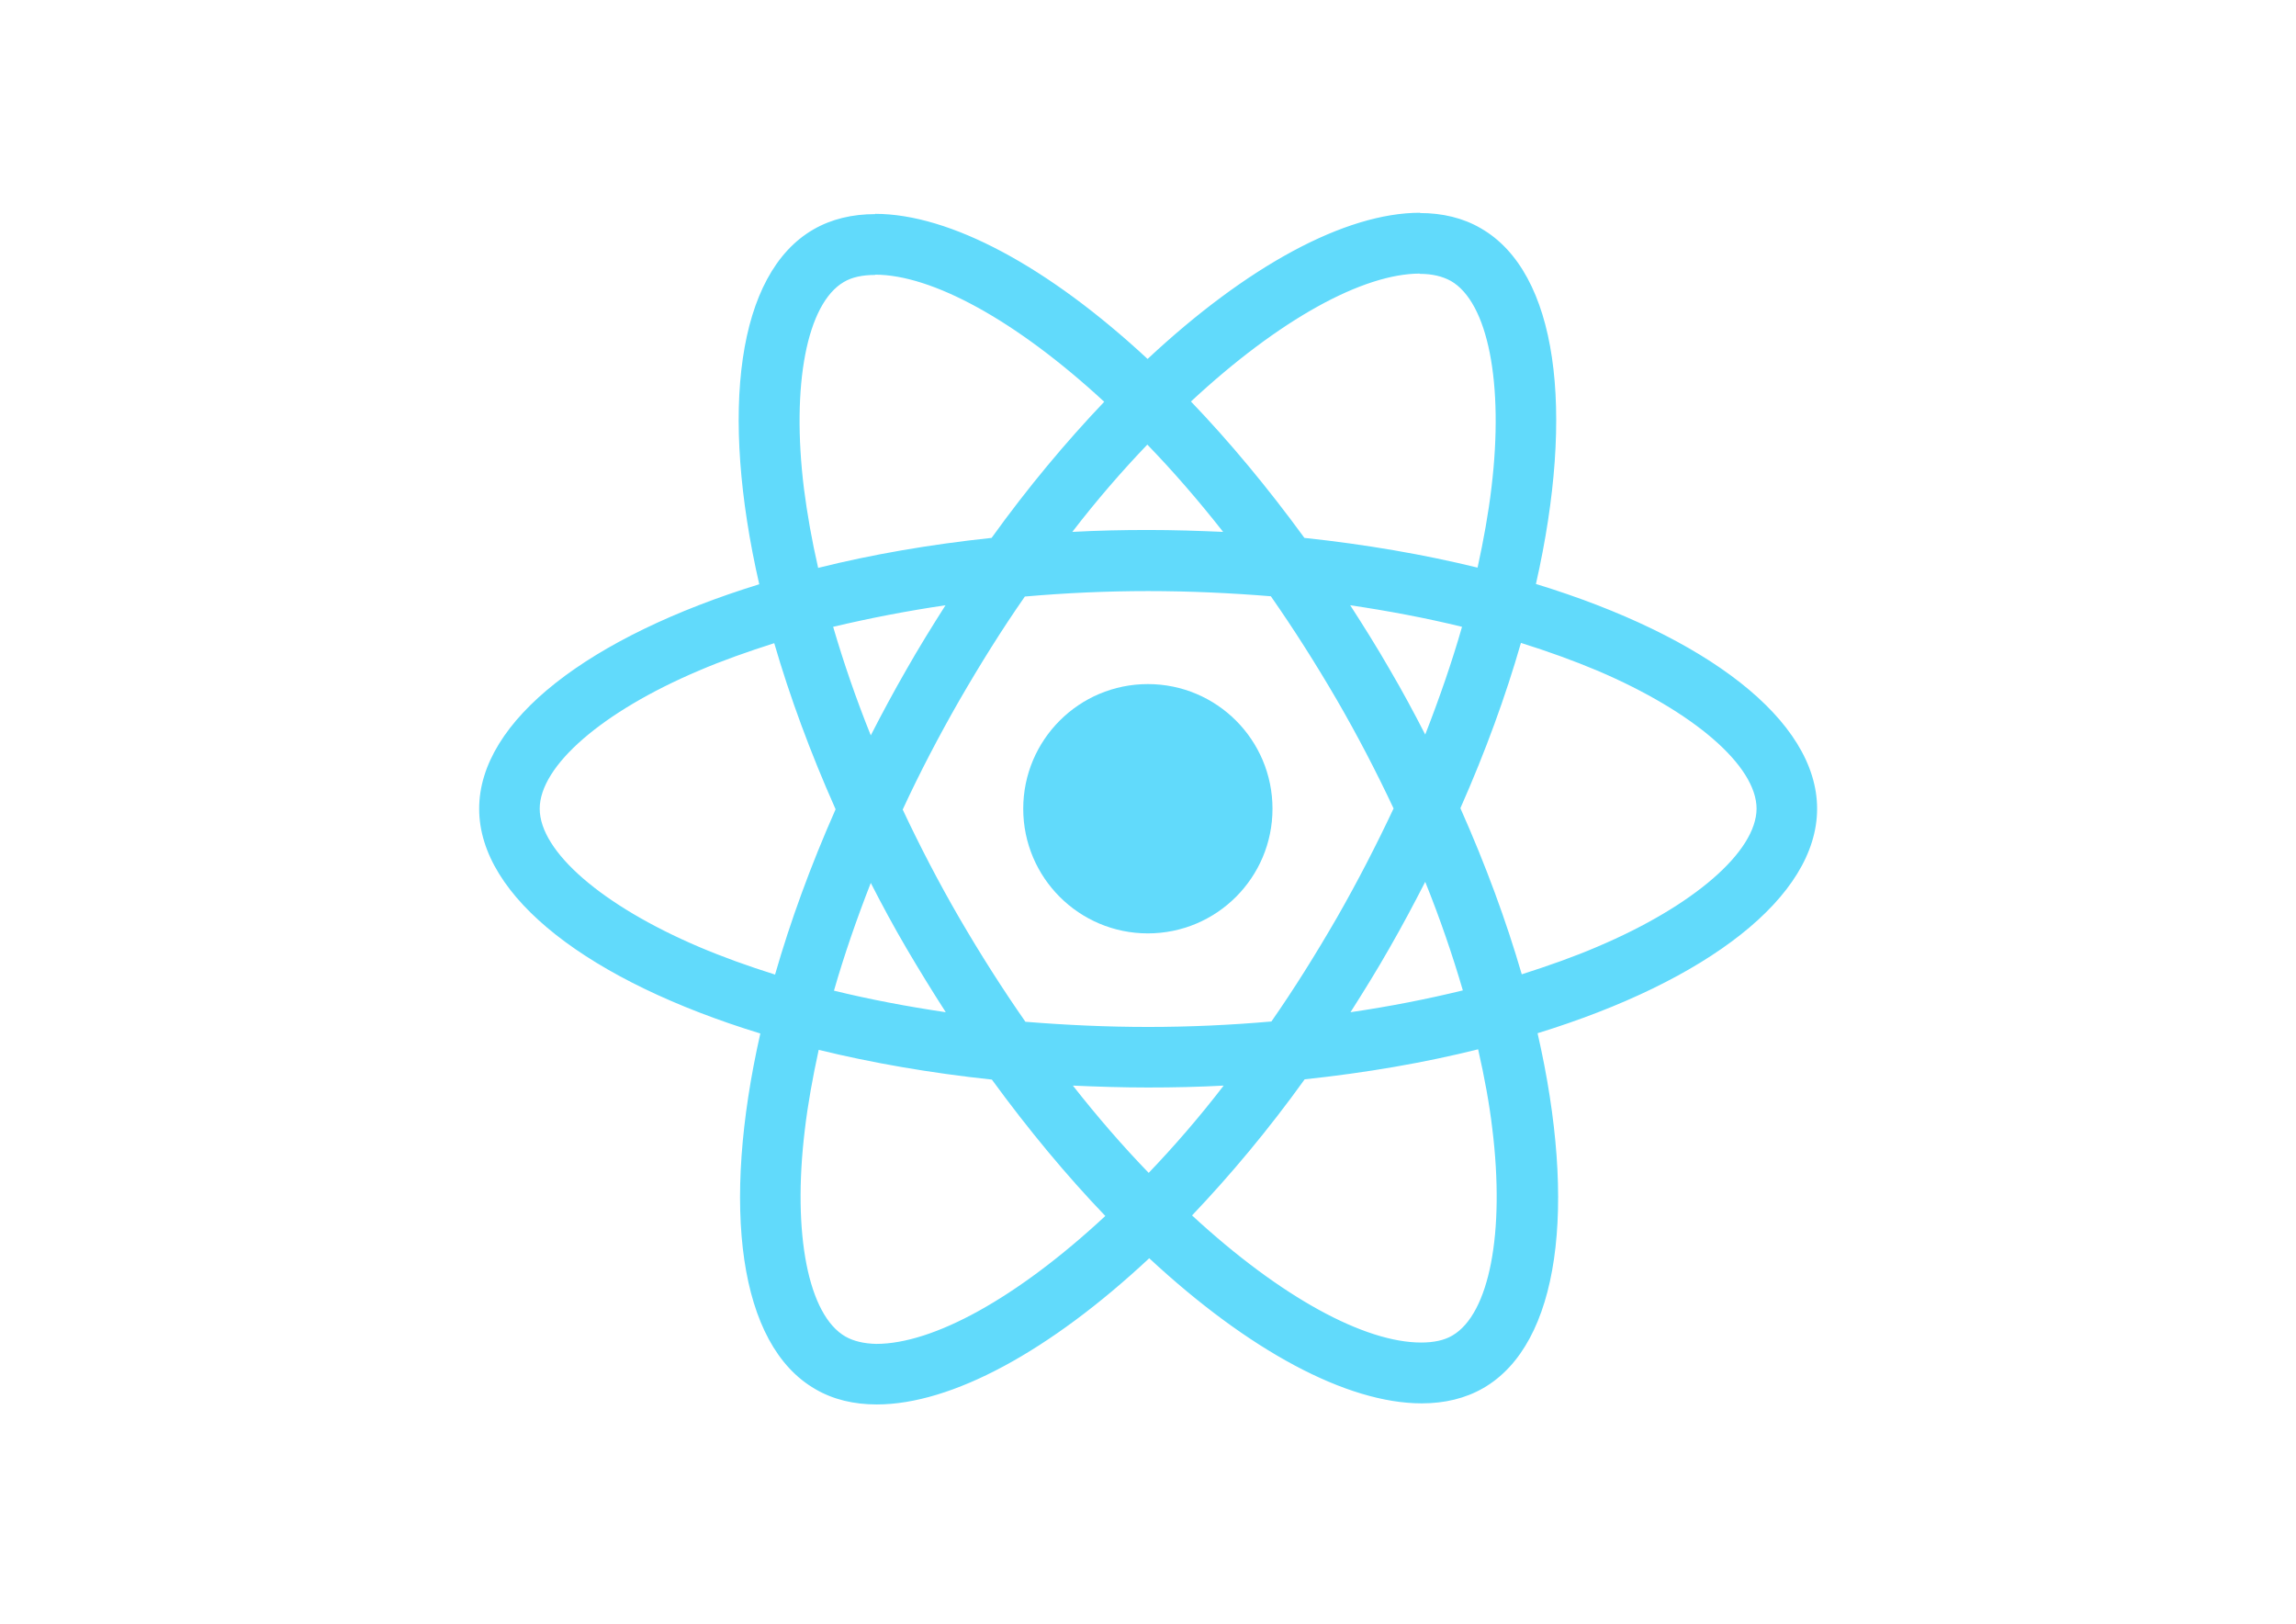
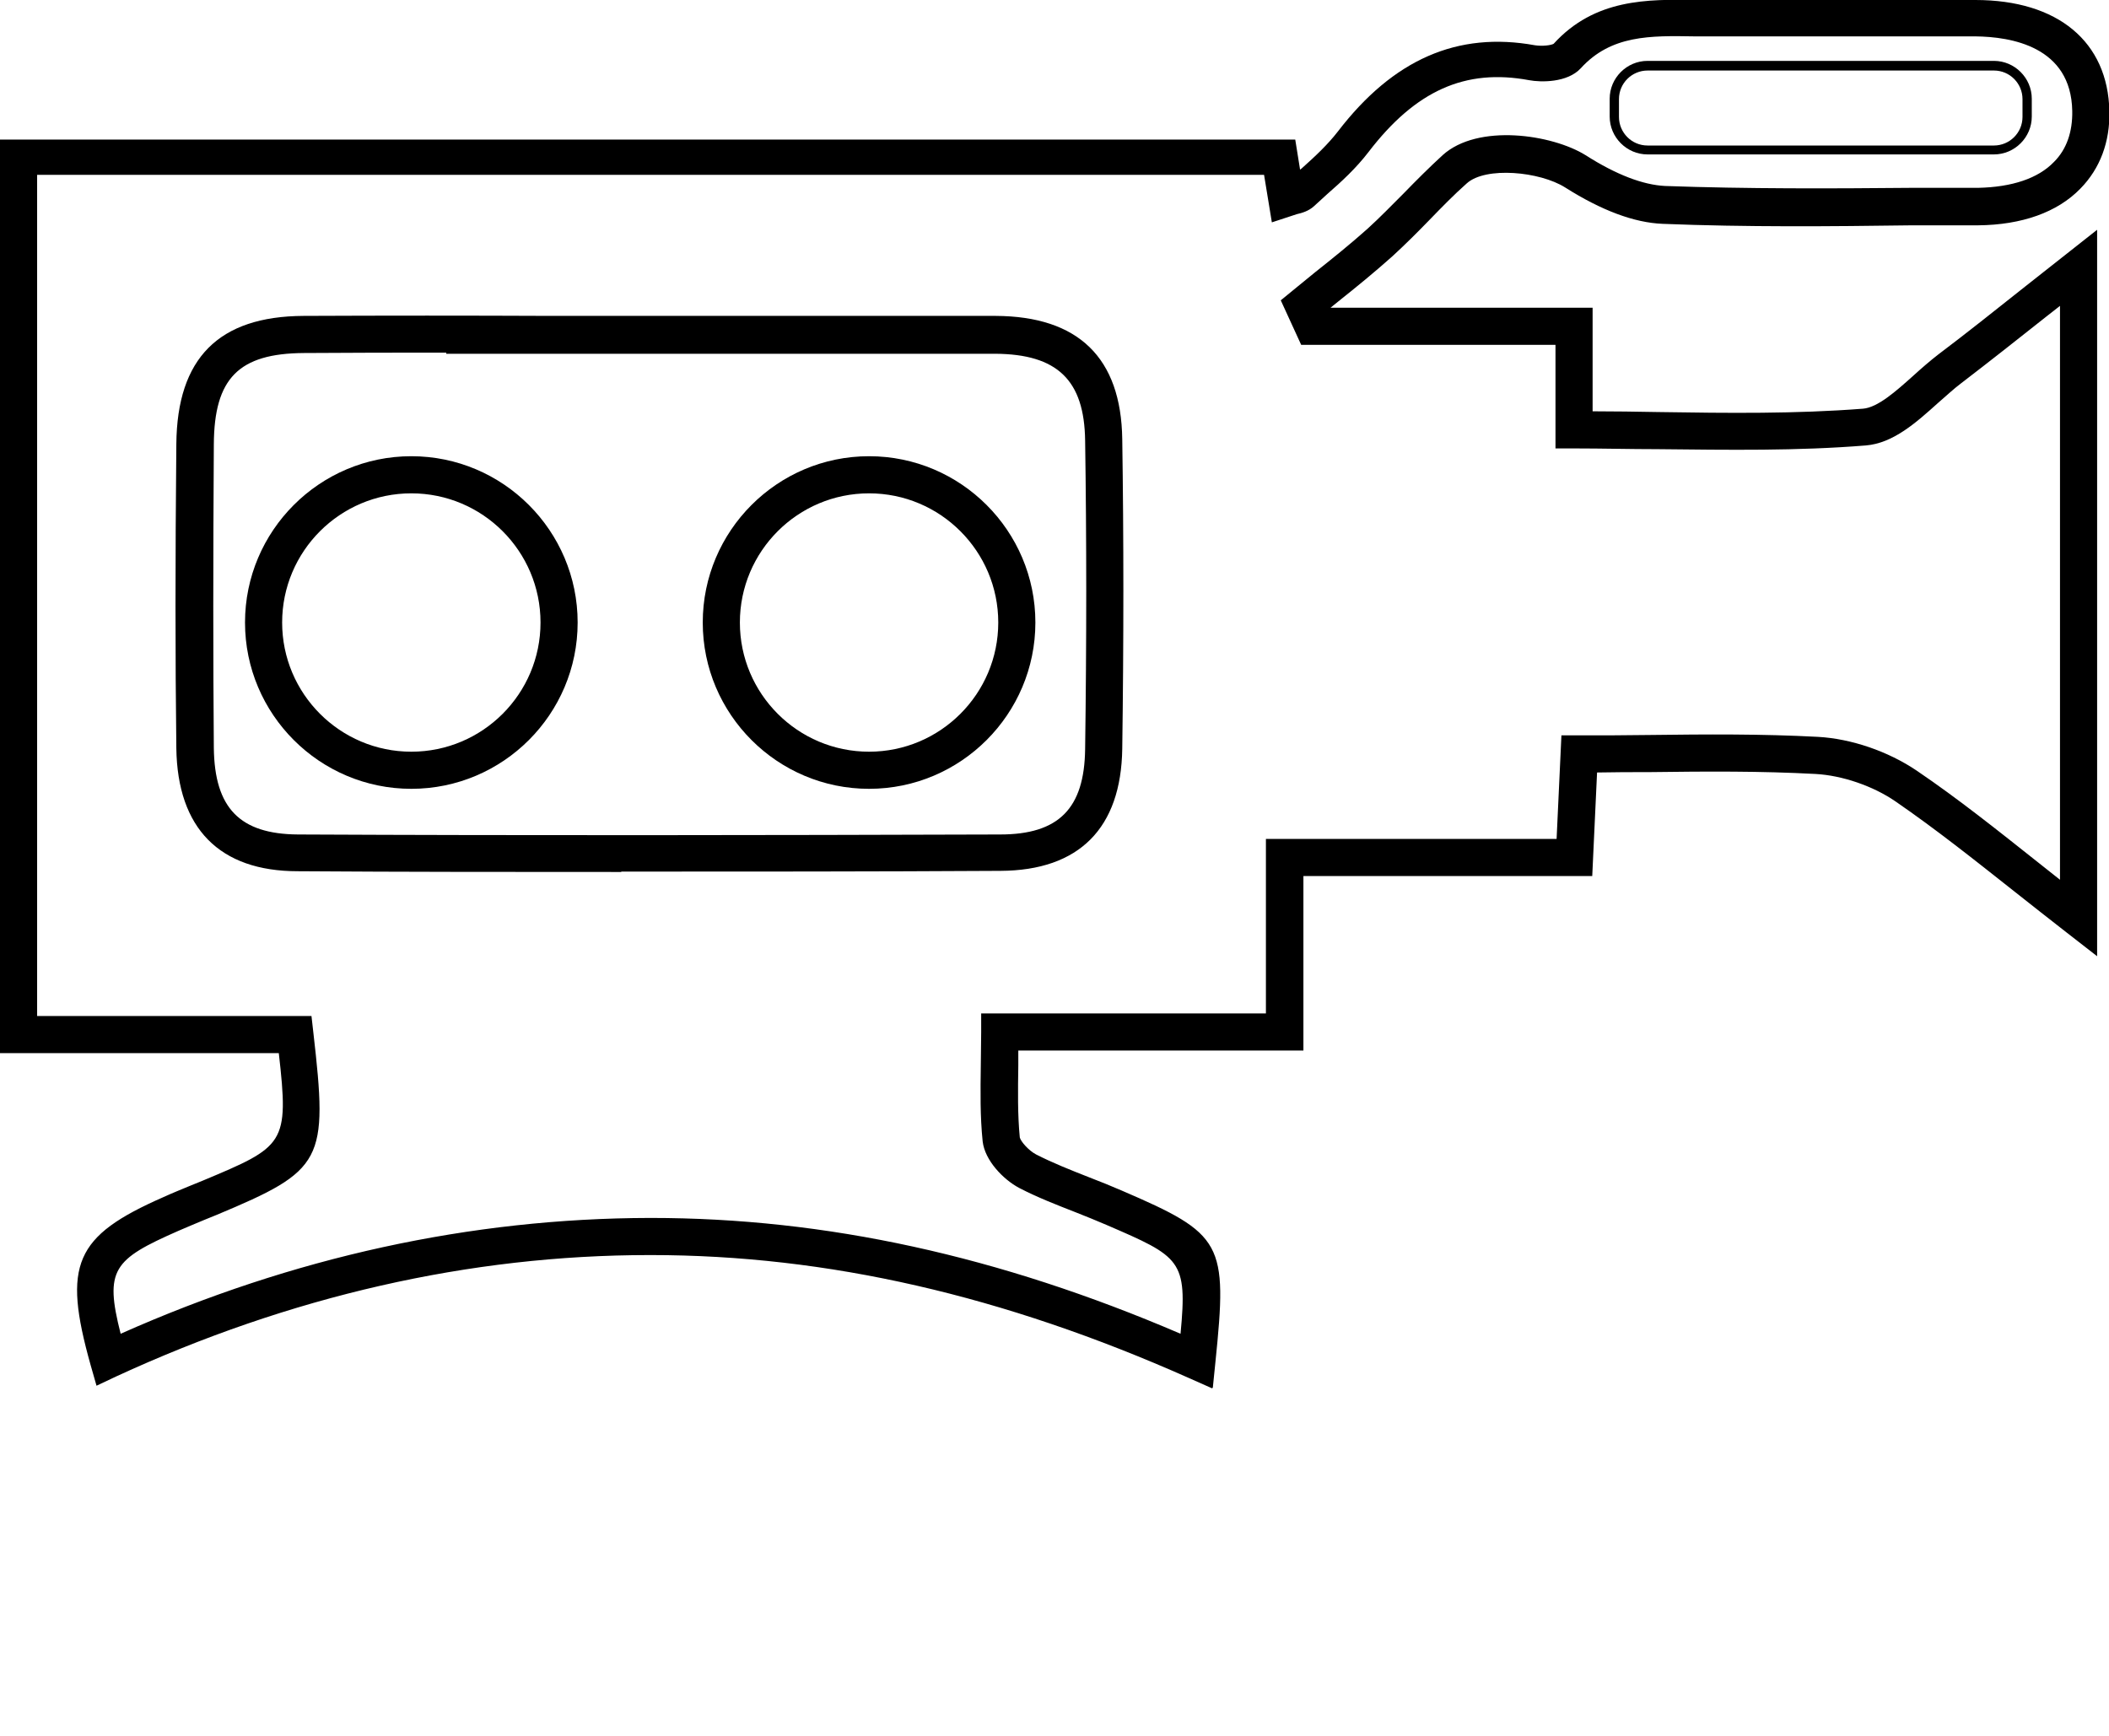
- <svg xmlns="http://www.w3.org/2000/svg" viewBox="0 0 841.9 595.3">
-   <g fill="#61DAFB">
-     <path d="M666.3 296.5c0-32.5-40.7-63.3-103.1-82.4 14.4-63.6 8-114.2-20.2-130.4-6.5-3.8-14.1-5.6-22.4-5.6v22.3c4.6 0 8.3.9 11.4 2.6 13.6 7.8 19.5 37.5 14.9 75.7-1.1 9.4-2.9 19.3-5.1 29.4-19.6-4.8-41-8.5-63.5-10.9-13.5-18.5-27.5-35.3-41.6-50 32.6-30.3 63.2-46.9 84-46.9V78c-27.5 0-63.5 19.6-99.9 53.6-36.4-33.8-72.4-53.2-99.9-53.2v22.3c20.7 0 51.4 16.5 84 46.6-14 14.7-28 31.4-41.3 49.9-22.6 2.4-44 6.1-63.6 11-2.3-10-4-19.7-5.2-29-4.7-38.2 1.1-67.9 14.6-75.8 3-1.8 6.9-2.6 11.5-2.6V78.5c-8.4 0-16 1.8-22.6 5.6-28.1 16.2-34.4 66.7-19.9 130.1-62.2 19.2-102.7 49.9-102.7 82.3 0 32.5 40.7 63.3 103.1 82.4-14.4 63.6-8 114.2 20.2 130.4 6.5 3.8 14.1 5.6 22.5 5.6 27.5 0 63.5-19.6 99.9-53.6 36.4 33.8 72.4 53.2 99.9 53.2 8.4 0 16-1.8 22.6-5.6 28.1-16.2 34.4-66.7 19.9-130.1 62-19.1 102.5-49.9 102.5-82.3zm-130.2-66.7c-3.7 12.9-8.3 26.2-13.5 39.5-4.1-8-8.4-16-13.1-24-4.6-8-9.5-15.8-14.4-23.4 14.2 2.1 27.9 4.7 41 7.9zm-45.8 106.5c-7.8 13.5-15.8 26.3-24.1 38.2-14.9 1.3-30 2-45.2 2-15.1 0-30.2-.7-45-1.9-8.3-11.9-16.4-24.6-24.2-38-7.6-13.1-14.5-26.4-20.8-39.8 6.2-13.4 13.2-26.8 20.7-39.9 7.8-13.5 15.8-26.3 24.1-38.2 14.9-1.3 30-2 45.2-2 15.1 0 30.2.7 45 1.9 8.3 11.9 16.4 24.6 24.2 38 7.6 13.1 14.5 26.4 20.8 39.8-6.3 13.4-13.2 26.8-20.7 39.9zm32.3-13c5.4 13.4 10 26.8 13.8 39.8-13.1 3.2-26.9 5.9-41.2 8 4.9-7.7 9.8-15.6 14.4-23.7 4.6-8 8.9-16.1 13-24.1zM421.2 430c-9.3-9.6-18.6-20.3-27.8-32 9 .4 18.2.7 27.5.7 9.4 0 18.7-.2 27.8-.7-9 11.7-18.3 22.4-27.5 32zm-74.4-58.9c-14.2-2.1-27.9-4.7-41-7.9 3.7-12.9 8.3-26.2 13.5-39.5 4.1 8 8.4 16 13.1 24 4.7 8 9.5 15.8 14.4 23.4zM420.7 163c9.3 9.6 18.6 20.3 27.8 32-9-.4-18.2-.7-27.5-.7-9.4 0-18.7.2-27.8.7 9-11.7 18.3-22.4 27.5-32zm-74 58.9c-4.9 7.7-9.8 15.6-14.4 23.7-4.6 8-8.9 16-13 24-5.4-13.4-10-26.8-13.8-39.8 13.1-3.1 26.9-5.8 41.2-7.9zm-90.5 125.2c-35.4-15.1-58.3-34.9-58.3-50.6 0-15.7 22.9-35.6 58.3-50.6 8.6-3.7 18-7 27.7-10.1 5.7 19.6 13.2 40 22.5 60.9-9.2 20.8-16.6 41.1-22.2 60.6-9.9-3.1-19.3-6.5-28-10.2zM310 490c-13.6-7.8-19.5-37.5-14.9-75.7 1.1-9.4 2.9-19.3 5.1-29.4 19.6 4.8 41 8.5 63.5 10.9 13.5 18.5 27.5 35.3 41.6 50-32.6 30.3-63.2 46.9-84 46.9-4.5-.1-8.3-1-11.3-2.7zm237.2-76.2c4.7 38.2-1.1 67.9-14.6 75.8-3 1.8-6.9 2.6-11.5 2.6-20.7 0-51.4-16.5-84-46.6 14-14.7 28-31.4 41.3-49.9 22.6-2.4 44-6.1 63.6-11 2.3 10.1 4.1 19.8 5.2 29.1zm38.5-66.7c-8.6 3.7-18 7-27.7 10.1-5.7-19.6-13.2-40-22.5-60.9 9.2-20.8 16.6-41.1 22.2-60.6 9.9 3.1 19.3 6.5 28.1 10.2 35.4 15.1 58.3 34.9 58.3 50.6-.1 15.7-23 35.6-58.4 50.6zM320.8 78.4z" />
-     <circle cx="420.9" cy="296.5" r="45.7" />
-     <path d="M520.5 78.1z" />
+ <svg xmlns="http://www.w3.org/2000/svg" data-name="Layer 2" viewBox="0 0 56.81 46.75" x="0px" y="0px">
+   <defs>
+     <style>
+       .cls-1 {
+         stroke-width: 0px;
+       }
+     </style>
+   </defs>
+   <g data-name="Vcam 3">
+     <g>
+       <path class="cls-1" d="m32.65,37.4l-.63-.28c-4.99-2.22-9.73-3.31-14.49-3.31h-.03c-4.85,0-9.69,1.11-14.37,3.27l-.53.25-.16-.56c-.76-2.71-.43-3.47,1.96-4.52.24-.11.49-.21.73-.31l.32-.13c2.22-.93,2.34-.98,2.06-3.44H0V3.76h34.89l.13.81.04-.03c.37-.33.71-.65.98-1,1.49-1.94,3.22-2.7,5.31-2.32.2.03.43,0,.5-.04C42.96-.04,44.39-.02,45.66,0h3.5c1.35,0,2.7,0,4.05,0,2.23,0,3.57,1.13,3.61,2.99.02.83-.25,1.55-.78,2.09-.62.64-1.58.98-2.76.99h-1.78c-2.2.03-4.47.05-6.71-.04-.77-.03-1.65-.36-2.63-.98-.68-.43-2.14-.57-2.65-.11-.35.31-.68.65-1,.98-.33.34-.66.67-1.01.99-.47.42-.96.82-1.45,1.21l-.21.17h7.06v2.79c.59,0,1.18.01,1.76.02,1.91.03,3.71.05,5.52-.09h0c.4-.03.89-.47,1.36-.89.22-.2.45-.4.67-.57.77-.58,1.52-1.18,2.34-1.83l1.94-1.53v19.57l-.81-.63c-.48-.37-.94-.74-1.4-1.1-1.1-.87-2.13-1.69-3.22-2.44-.61-.42-1.44-.7-2.15-.74-1.48-.08-2.94-.07-4.49-.05-.46,0-.93,0-1.4.01l-.13,2.79h-7.78v4.7h-7.68c0,.13,0,.27,0,.4-.01.68-.02,1.33.04,1.94.02.1.23.35.44.46.45.23.93.42,1.44.62.29.11.58.23.86.35,2.74,1.18,2.86,1.4,2.53,4.62l-.07.69ZM1,27.37h7.39l.05.44c.4,3.48.28,3.71-2.61,4.92l-.32.13c-.24.1-.48.2-.71.3-1.75.77-1.99,1.04-1.55,2.77,4.65-2.07,9.44-3.11,14.25-3.12h.03c4.71,0,9.38,1.02,14.27,3.12.19-1.99,0-2.07-1.99-2.93-.28-.12-.55-.23-.83-.34-.51-.2-1.03-.4-1.53-.66-.43-.23-.92-.74-.98-1.25-.07-.68-.06-1.35-.05-2.07,0-.28.01-.58.01-.88v-.5h7.67v-4.7h7.83l.13-2.79h.48c.63,0,1.25,0,1.87-.01,1.57-.02,3.05-.03,4.56.05.9.05,1.89.39,2.66.91,1.12.76,2.17,1.6,3.28,2.48.19.15.39.31.58.46v-15.46l-.32.25c-.82.65-1.58,1.25-2.35,1.84-.2.15-.4.34-.61.52-.59.53-1.21,1.09-1.95,1.15h0c-1.86.15-3.68.12-5.61.1-.74,0-1.49-.02-2.25-.02h-.5v-2.79h-6.85l-.55-1.2.93-.76c.48-.38.95-.76,1.41-1.17.33-.3.65-.63.97-.95.34-.35.69-.7,1.05-1.03.95-.86,2.95-.56,3.85,0,.83.53,1.55.8,2.14.83,2.21.08,4.48.07,6.66.05h1.78c.9-.02,1.61-.25,2.04-.7.34-.34.5-.81.49-1.37-.03-1.74-1.65-2-2.61-2.01-1.35,0-2.7,0-4.04,0h-3.52c-1.2-.02-2.25-.04-3.07.86-.36.39-1.07.38-1.39.32-1.72-.32-3.06.28-4.33,1.94-.33.43-.72.79-1.11,1.13l-.35.32c-.15.14-.34.19-.47.22l-.67.22-.21-1.28H1v22.61Zm15.73-3.88c-2.93,0-5.84,0-8.71-.02-2.11,0-3.24-1.16-3.27-3.31-.03-2.44-.03-5.04,0-8.2.02-2.31,1.14-3.44,3.43-3.45,2.22-.01,4.43-.01,6.65,0h2.81s3.14,0,3.14,0c2.01,0,4.03,0,6.04,0,2.23.01,3.38,1.13,3.41,3.32.04,2.65.04,5.46,0,8.34-.03,2.14-1.16,3.28-3.28,3.29-3.42.02-6.83.02-10.21.02Zm-4.71-13.99c-1.28,0-2.56,0-3.83.01-1.76.01-2.42.68-2.43,2.46-.02,3.15-.02,5.75,0,8.18.02,1.62.7,2.32,2.27,2.33,6.16.03,12.53.02,18.91,0,1.58,0,2.27-.7,2.29-2.3h0c.04-2.88.04-5.67,0-8.31-.02-1.63-.75-2.33-2.42-2.34-2.01,0-4.02,0-6.03,0h-3.14s-2.81,0-2.81,0c-.94,0-1.87,0-2.81,0Z" />
+       <path class="cls-1" d="m11.08,21.25c-2.47,0-4.48-2.01-4.48-4.48s2.01-4.48,4.48-4.48,4.48,2.01,4.48,4.48-2.01,4.48-4.48,4.48Zm0-7.96c-1.92,0-3.48,1.56-3.48,3.48s1.56,3.48,3.48,3.48,3.48-1.56,3.48-3.48-1.56-3.48-3.48-3.48Z" />
+       <path class="cls-1" d="m23.41,21.25c-2.47,0-4.48-2.01-4.48-4.48s2.01-4.48,4.48-4.48,4.48,2.01,4.48,4.48-2.01,4.48-4.48,4.48Zm0-7.96c-1.92,0-3.48,1.56-3.48,3.48s1.56,3.48,3.48,3.48,3.48-1.56,3.48-3.48-1.56-3.48-3.48-3.48Z" />
+       <path class="cls-1" d="m53.71,4.16h-9.33c-.56,0-1.02-.46-1.02-1.02v-.48c0-.56.46-1.02,1.02-1.02h9.33c.56,0,1.02.46,1.02,1.02v.48c0,.56-.46,1.02-1.02,1.02Zm-9.33-2.26c-.42,0-.77.34-.77.77v.48c0,.42.34.77.77.77h9.33c.42,0,.77-.34.77-.77v-.48c0-.42-.34-.77-.77-.77h-9.33Z" />
+     </g>
  </g>
</svg>
